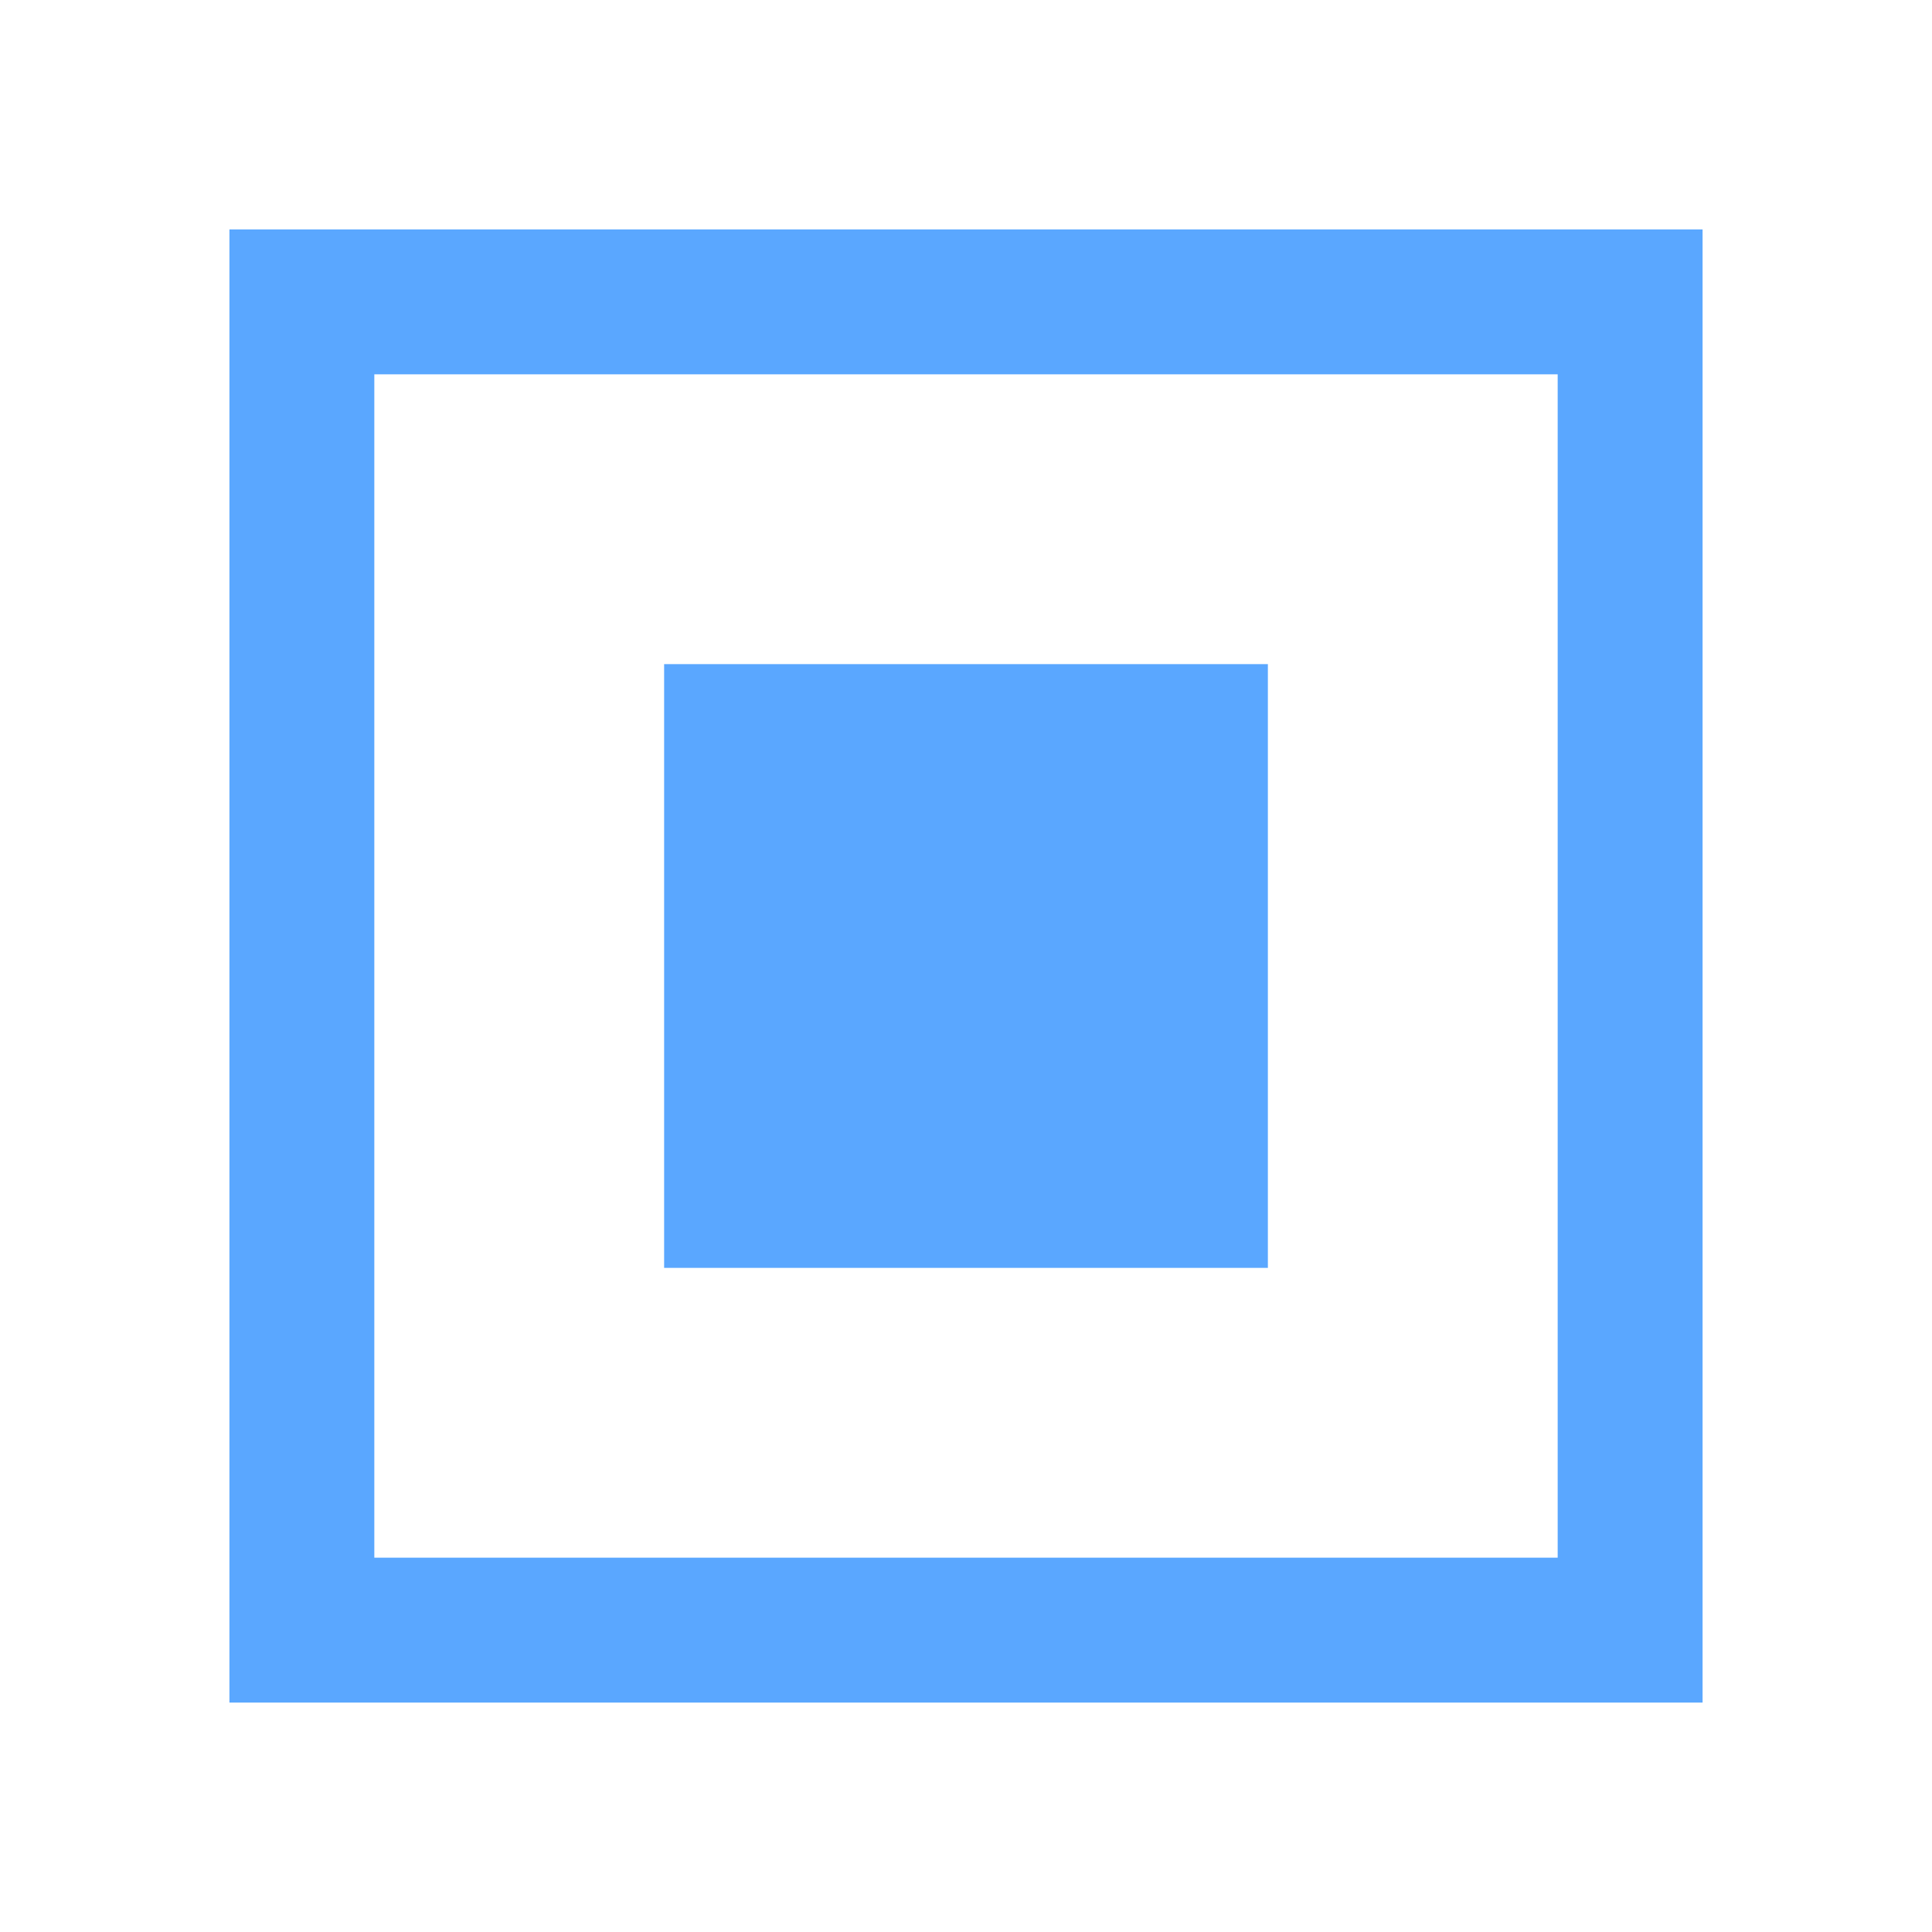
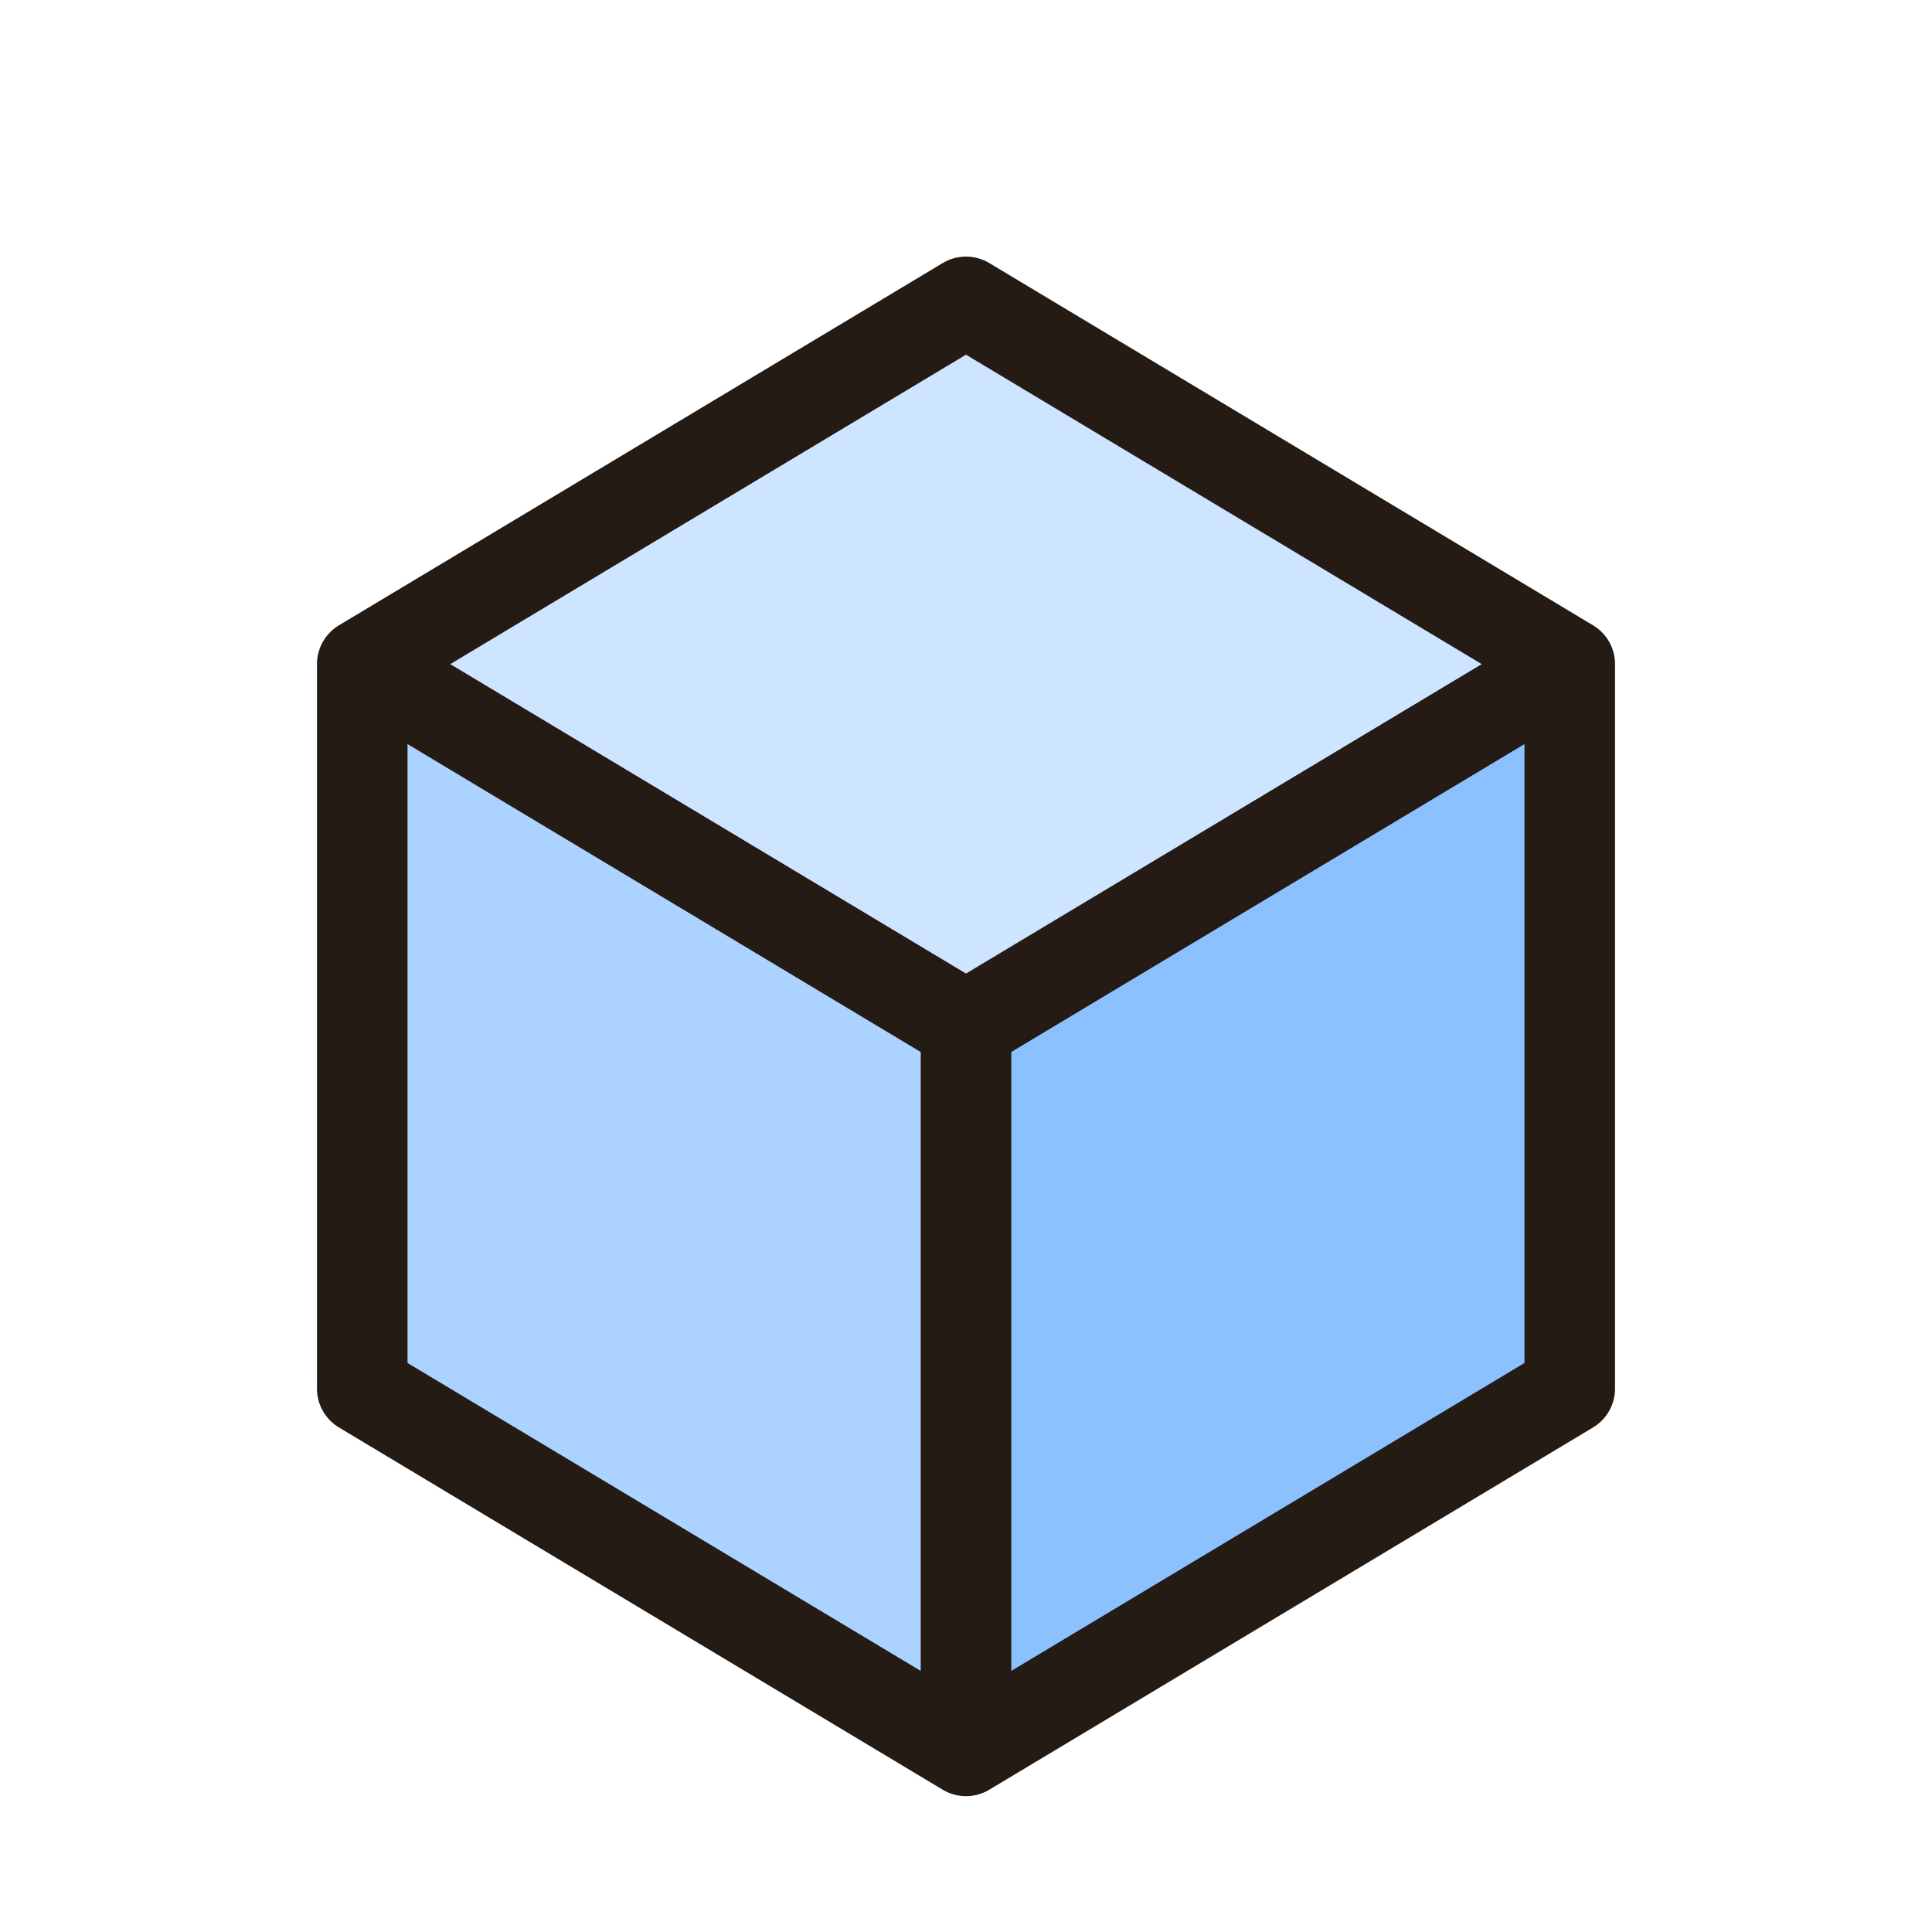
<svg xmlns="http://www.w3.org/2000/svg" viewBox="0 0 32 32" width="32" height="32" aria-hidden="true">
-   <rect x="5" y="5" width="22" height="22" fill="none" stroke="#5aa7ff" stroke-width="2.4" />
-   <rect x="11" y="11" width="10" height="10" fill="#5aa7ff" />
+   <style>.l{stroke:#241c14;fill:none}.f{fill:#241c14}@media (prefers-color-scheme:dark){.l{stroke:#ede2cb}.f{fill:#ede2cb}}</style>
+   <path d="M16 17L6 11V23L16 29Z" fill="rgb(90 167 255 / .5)" />
+   <path d="M16 17L26 11V23L16 29Z" fill="rgb(90 167 255 / .7)" />
+   <path d="M16 17L6 11L16 5L26 11Z" fill="rgb(90 167 255 / .3)" />
+   <path d="M16 5L26 11V23L16 29L6 23V11ZM6 11L16 17L26 11M16 17V29" class="l" stroke-width="1.5" stroke-linejoin="round" stroke-linecap="round" />
</svg>
